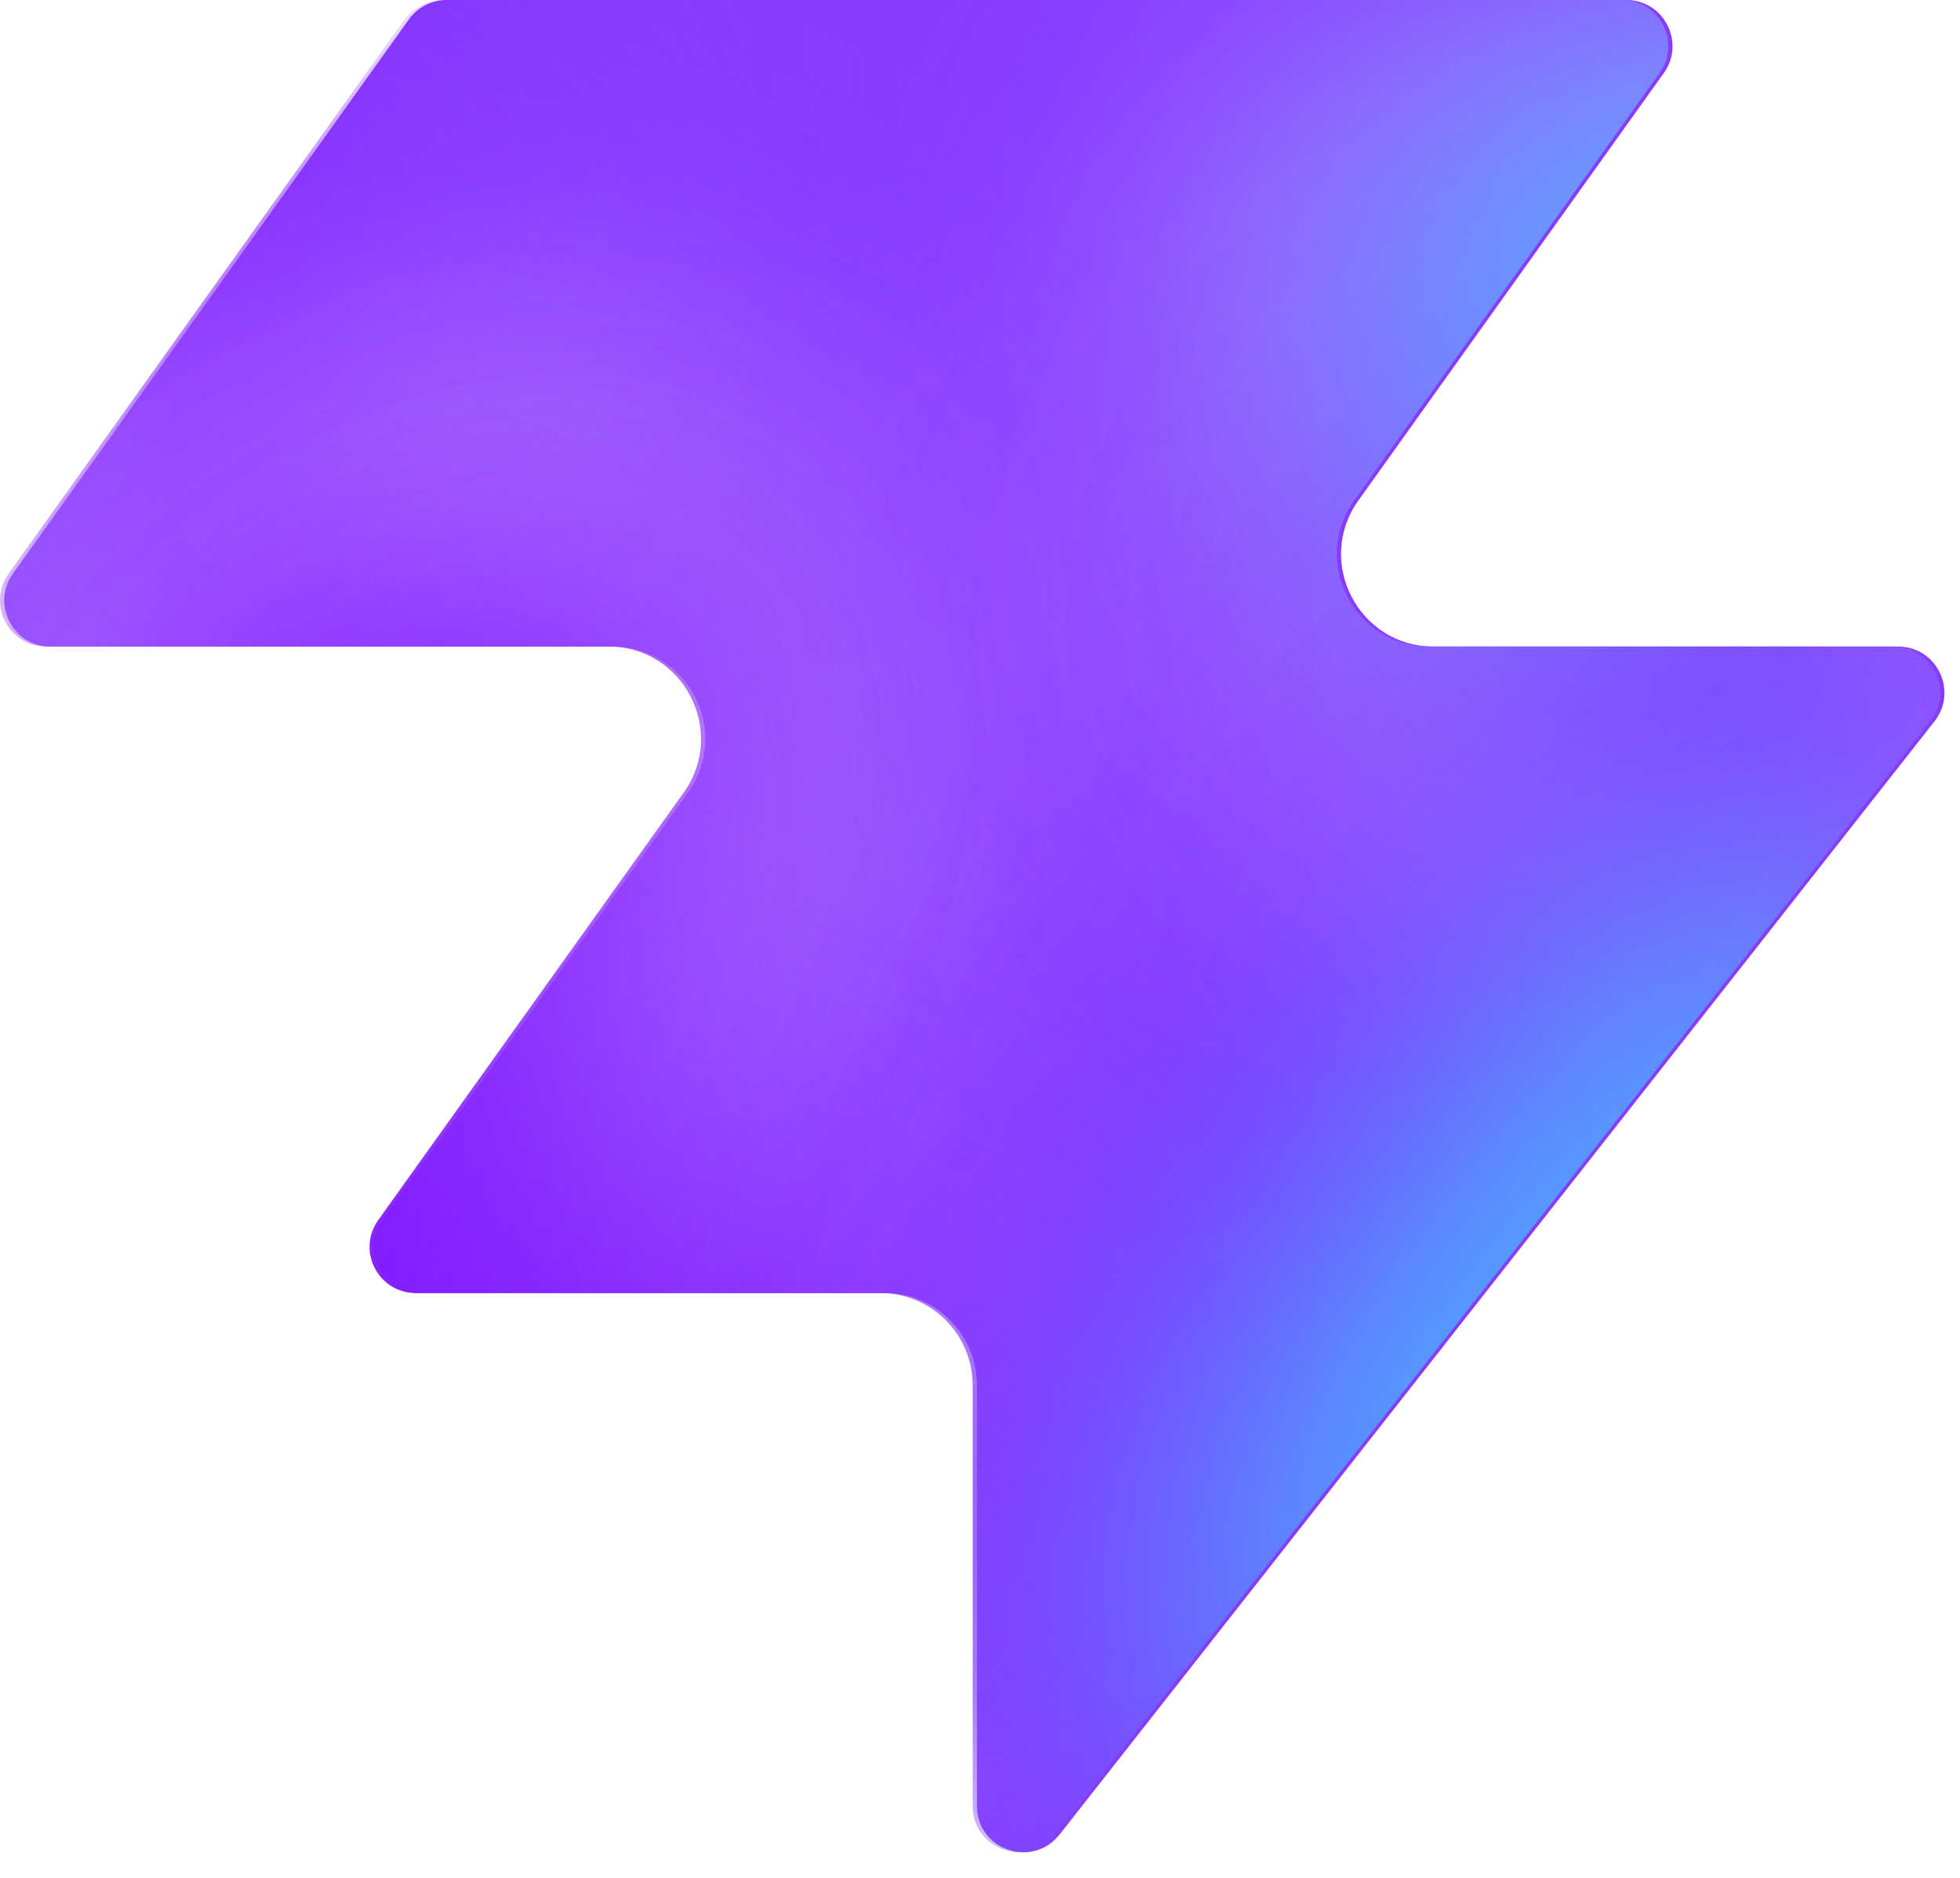
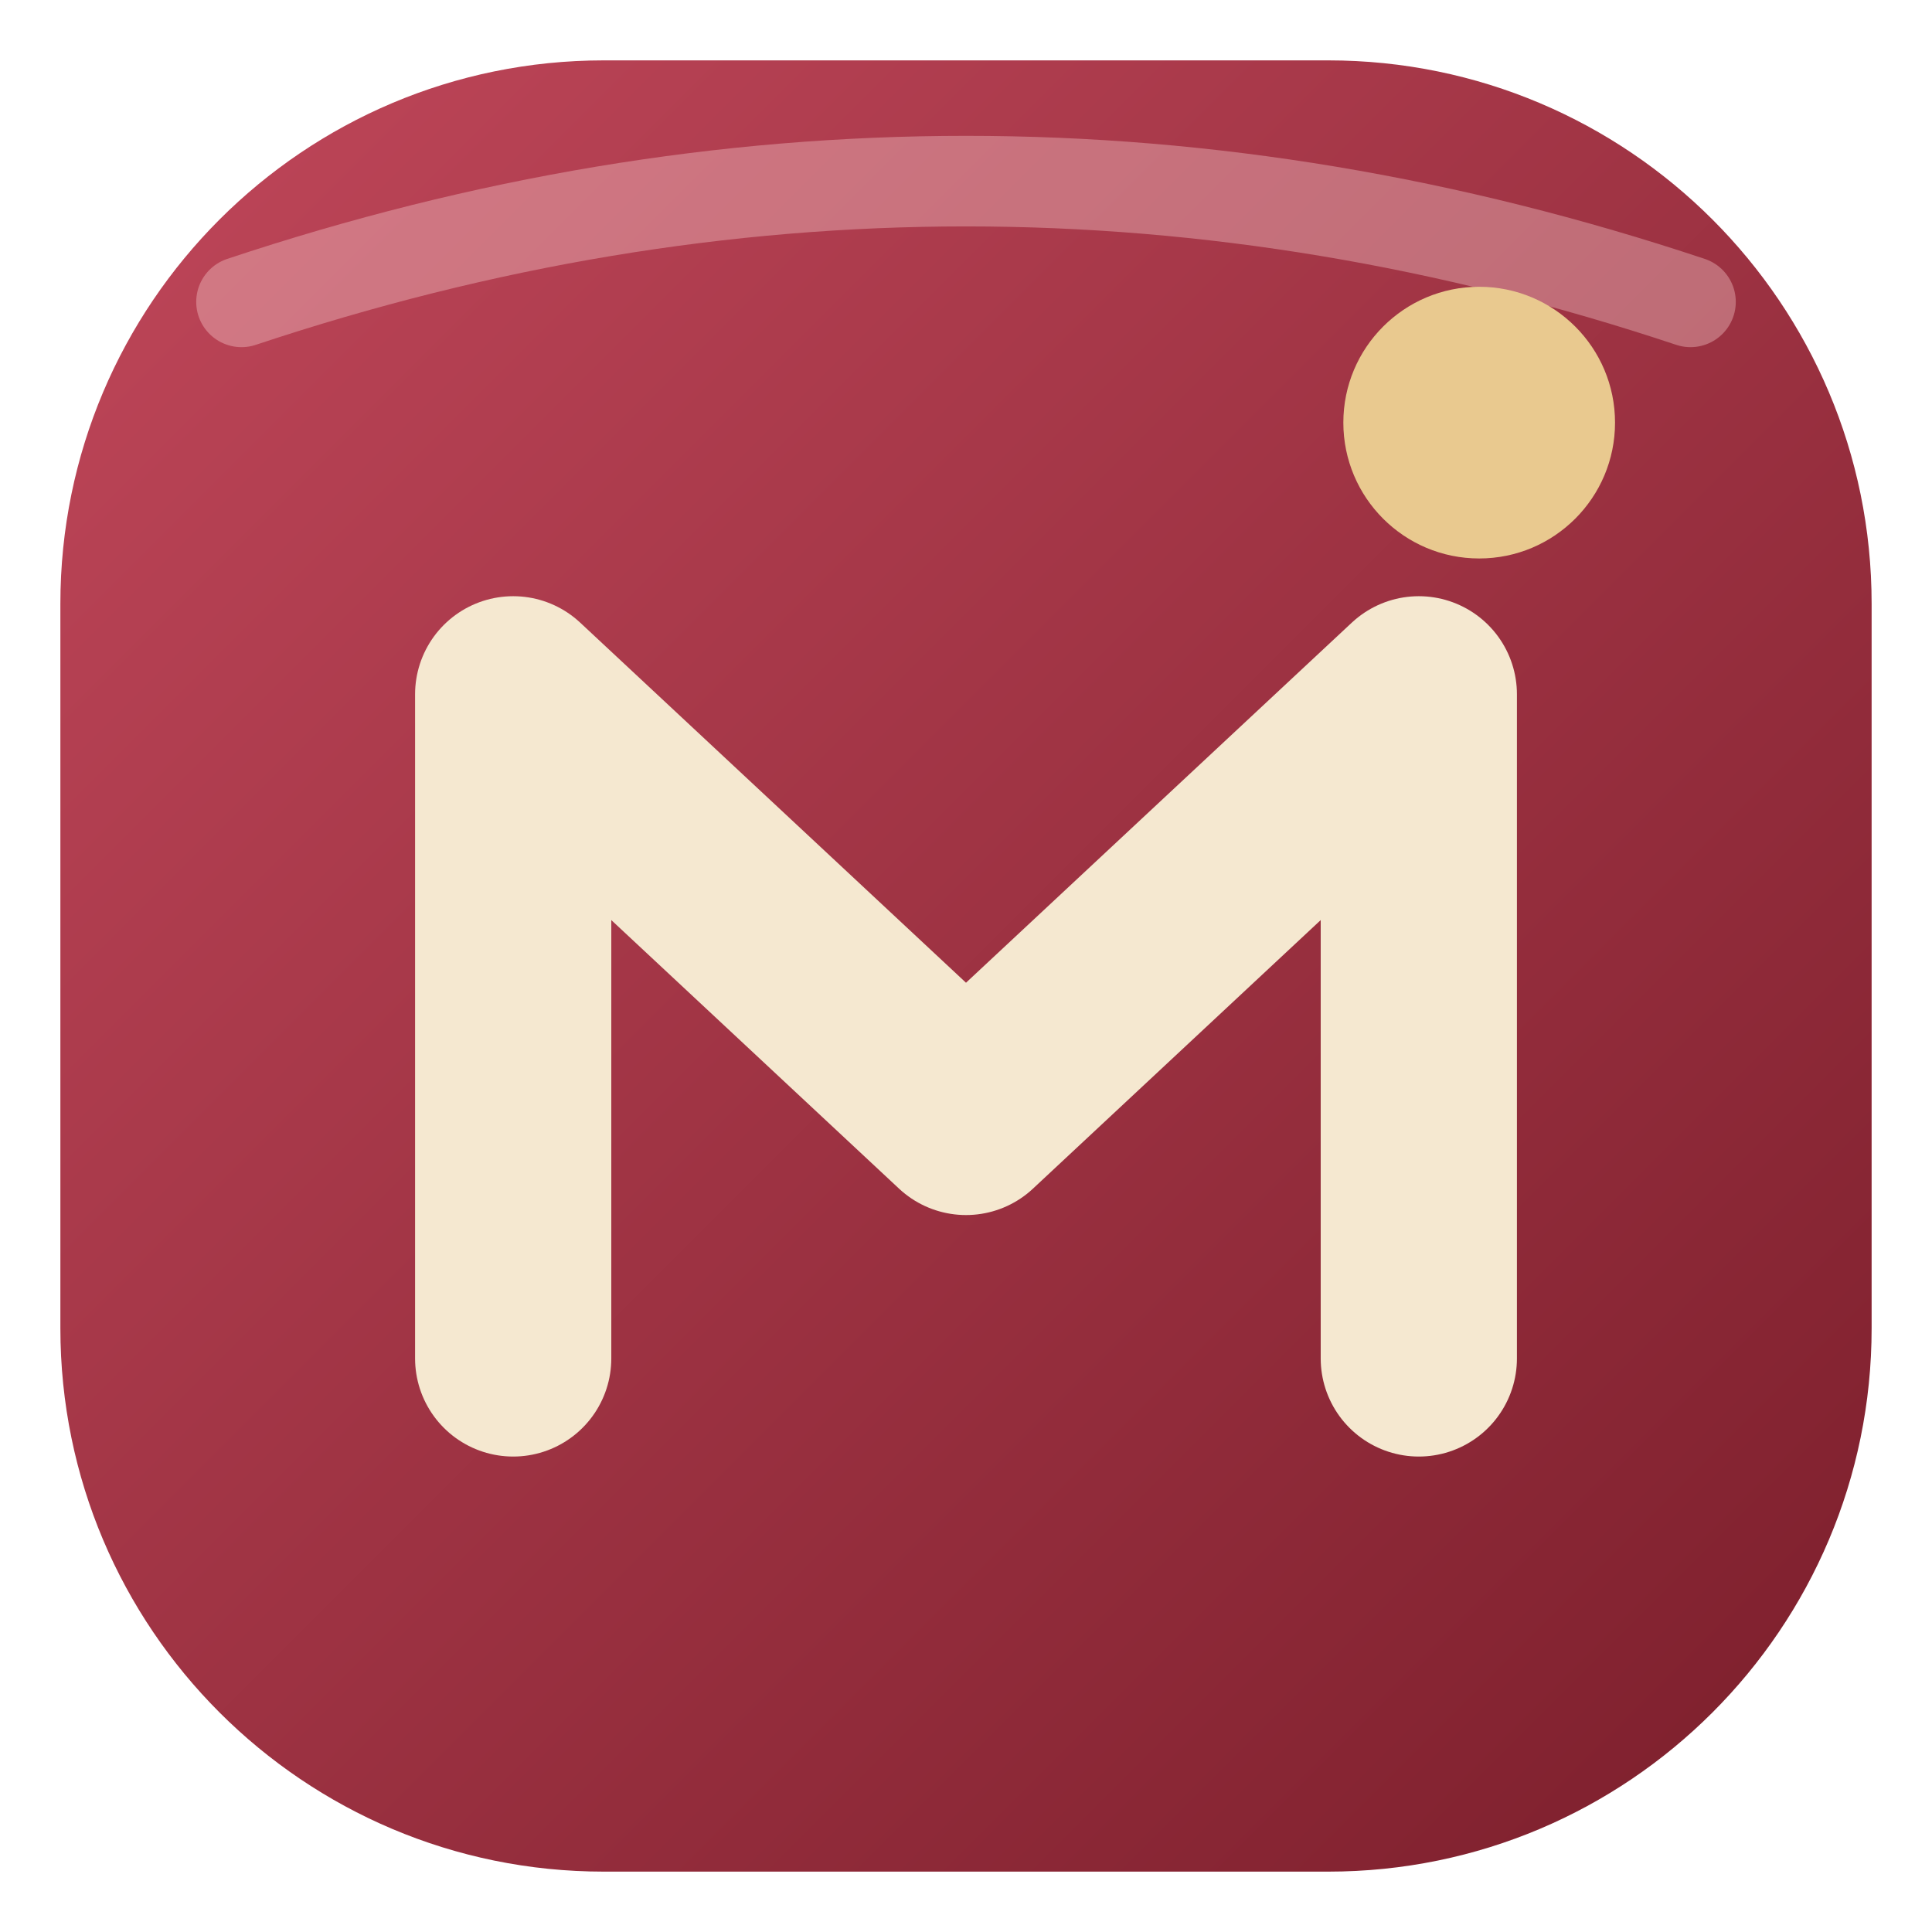
- <svg xmlns="http://www.w3.org/2000/svg" width="48" height="46" fill="none" viewBox="0 0 48 46">
-   <path fill="#863bff" d="M25.946 44.938c-.664.845-2.021.375-2.021-.698V33.937a2.26 2.26 0 0 0-2.262-2.262H10.287c-.92 0-1.456-1.04-.92-1.788l7.48-10.471c1.07-1.497 0-3.578-1.842-3.578H1.237c-.92 0-1.456-1.04-.92-1.788L10.013.474c.214-.297.556-.474.92-.474h28.894c.92 0 1.456 1.04.92 1.788l-7.48 10.471c-1.07 1.498 0 3.579 1.842 3.579h11.377c.943 0 1.473 1.088.89 1.83L25.947 44.94z" style="fill:#863bff;fill:color(display-p3 .525 .23 1);fill-opacity:1" />
-   <mask id="a" width="48" height="46" x="0" y="0" maskUnits="userSpaceOnUse" style="mask-type:alpha">
-     <path fill="#000" d="M25.842 44.938c-.664.844-2.021.375-2.021-.698V33.937a2.26 2.26 0 0 0-2.262-2.262H10.183c-.92 0-1.456-1.04-.92-1.788l7.48-10.471c1.07-1.498 0-3.579-1.842-3.579H1.133c-.92 0-1.456-1.04-.92-1.787L9.91.473c.214-.297.556-.474.92-.474h28.894c.92 0 1.456 1.04.92 1.788l-7.48 10.471c-1.07 1.498 0 3.578 1.842 3.578h11.377c.943 0 1.473 1.088.89 1.832L25.843 44.94z" style="fill:#000;fill-opacity:1" />
-   </mask>
-   <g mask="url(#a)">
-     <g filter="url(#b)">
-       <ellipse cx="5.508" cy="14.704" fill="#ede6ff" rx="5.508" ry="14.704" style="fill:#ede6ff;fill:color(display-p3 .927 .903 1);fill-opacity:1" transform="matrix(.00324 1 1 -.00324 -4.47 31.516)" />
-     </g>
-     <g filter="url(#c)">
-       <ellipse cx="10.399" cy="29.851" fill="#ede6ff" rx="10.399" ry="29.851" style="fill:#ede6ff;fill:color(display-p3 .927 .903 1);fill-opacity:1" transform="matrix(.00324 1 1 -.00324 -39.328 7.883)" />
-     </g>
-     <g filter="url(#d)">
-       <ellipse cx="5.508" cy="30.487" fill="#7e14ff" rx="5.508" ry="30.487" style="fill:#7e14ff;fill:color(display-p3 .492 .077 1);fill-opacity:1" transform="rotate(89.814 -25.913 -14.639)scale(1 -1)" />
-     </g>
-     <g filter="url(#e)">
-       <ellipse cx="5.508" cy="30.599" fill="#7e14ff" rx="5.508" ry="30.599" style="fill:#7e14ff;fill:color(display-p3 .492 .077 1);fill-opacity:1" transform="rotate(89.814 -32.644 -3.334)scale(1 -1)" />
-     </g>
-     <g filter="url(#f)">
-       <ellipse cx="5.508" cy="30.599" fill="#7e14ff" rx="5.508" ry="30.599" style="fill:#7e14ff;fill:color(display-p3 .492 .077 1);fill-opacity:1" transform="matrix(.00324 1 1 -.00324 -34.34 30.47)" />
-     </g>
-     <g filter="url(#g)">
-       <ellipse cx="14.072" cy="22.078" fill="#ede6ff" rx="14.072" ry="22.078" style="fill:#ede6ff;fill:color(display-p3 .927 .903 1);fill-opacity:1" transform="rotate(93.35 24.506 48.493)scale(-1 1)" />
-     </g>
-     <g filter="url(#h)">
-       <ellipse cx="3.47" cy="21.501" fill="#7e14ff" rx="3.47" ry="21.501" style="fill:#7e14ff;fill:color(display-p3 .492 .077 1);fill-opacity:1" transform="rotate(89.009 28.708 47.59)scale(-1 1)" />
-     </g>
-     <g filter="url(#i)">
-       <ellipse cx="3.47" cy="21.501" fill="#7e14ff" rx="3.47" ry="21.501" style="fill:#7e14ff;fill:color(display-p3 .492 .077 1);fill-opacity:1" transform="rotate(89.009 28.708 47.59)scale(-1 1)" />
-     </g>
-     <g filter="url(#j)">
-       <ellipse cx=".387" cy="8.972" fill="#7e14ff" rx="4.407" ry="29.108" style="fill:#7e14ff;fill:color(display-p3 .492 .077 1);fill-opacity:1" transform="rotate(39.51 .387 8.972)" />
-     </g>
-     <g filter="url(#k)">
-       <ellipse cx="47.523" cy="-6.092" fill="#7e14ff" rx="4.407" ry="29.108" style="fill:#7e14ff;fill:color(display-p3 .492 .077 1);fill-opacity:1" transform="rotate(37.892 47.523 -6.092)" />
-     </g>
-     <g filter="url(#l)">
-       <ellipse cx="41.412" cy="6.333" fill="#47bfff" rx="5.971" ry="9.665" style="fill:#47bfff;fill:color(display-p3 .28 .748 1);fill-opacity:1" transform="rotate(37.892 41.412 6.333)" />
-     </g>
-     <g filter="url(#m)">
-       <ellipse cx="-1.879" cy="38.332" fill="#7e14ff" rx="4.407" ry="29.108" style="fill:#7e14ff;fill:color(display-p3 .492 .077 1);fill-opacity:1" transform="rotate(37.892 -1.88 38.332)" />
-     </g>
-     <g filter="url(#n)">
-       <ellipse cx="-1.879" cy="38.332" fill="#7e14ff" rx="4.407" ry="29.108" style="fill:#7e14ff;fill:color(display-p3 .492 .077 1);fill-opacity:1" transform="rotate(37.892 -1.88 38.332)" />
-     </g>
-     <g filter="url(#o)">
-       <ellipse cx="35.651" cy="29.907" fill="#7e14ff" rx="4.407" ry="29.108" style="fill:#7e14ff;fill:color(display-p3 .492 .077 1);fill-opacity:1" transform="rotate(37.892 35.651 29.907)" />
-     </g>
-     <g filter="url(#p)">
-       <ellipse cx="38.418" cy="32.4" fill="#47bfff" rx="5.971" ry="15.297" style="fill:#47bfff;fill:color(display-p3 .28 .748 1);fill-opacity:1" transform="rotate(37.892 38.418 32.4)" />
-     </g>
-   </g>
+ <svg xmlns="http://www.w3.org/2000/svg" viewBox="0 0 64 64">
  <defs>
-     <filter id="b" width="60.045" height="41.654" x="-19.77" y="16.149" color-interpolation-filters="sRGB" filterUnits="userSpaceOnUse">
-       <feFlood flood-opacity="0" result="BackgroundImageFix" />
-       <feBlend in="SourceGraphic" in2="BackgroundImageFix" result="shape" />
-       <feGaussianBlur result="effect1_foregroundBlur_2002_17158" stdDeviation="7.659" />
-     </filter>
-     <filter id="c" width="90.34" height="51.437" x="-54.613" y="-7.533" color-interpolation-filters="sRGB" filterUnits="userSpaceOnUse">
-       <feFlood flood-opacity="0" result="BackgroundImageFix" />
-       <feBlend in="SourceGraphic" in2="BackgroundImageFix" result="shape" />
-       <feGaussianBlur result="effect1_foregroundBlur_2002_17158" stdDeviation="7.659" />
-     </filter>
-     <filter id="d" width="79.355" height="29.4" x="-49.64" y="2.03" color-interpolation-filters="sRGB" filterUnits="userSpaceOnUse">
-       <feFlood flood-opacity="0" result="BackgroundImageFix" />
-       <feBlend in="SourceGraphic" in2="BackgroundImageFix" result="shape" />
-       <feGaussianBlur result="effect1_foregroundBlur_2002_17158" stdDeviation="4.596" />
-     </filter>
-     <filter id="e" width="79.579" height="29.4" x="-45.045" y="20.029" color-interpolation-filters="sRGB" filterUnits="userSpaceOnUse">
-       <feFlood flood-opacity="0" result="BackgroundImageFix" />
-       <feBlend in="SourceGraphic" in2="BackgroundImageFix" result="shape" />
-       <feGaussianBlur result="effect1_foregroundBlur_2002_17158" stdDeviation="4.596" />
-     </filter>
-     <filter id="f" width="79.579" height="29.4" x="-43.513" y="21.178" color-interpolation-filters="sRGB" filterUnits="userSpaceOnUse">
-       <feFlood flood-opacity="0" result="BackgroundImageFix" />
-       <feBlend in="SourceGraphic" in2="BackgroundImageFix" result="shape" />
-       <feGaussianBlur result="effect1_foregroundBlur_2002_17158" stdDeviation="4.596" />
-     </filter>
-     <filter id="g" width="74.749" height="58.852" x="15.756" y="-17.901" color-interpolation-filters="sRGB" filterUnits="userSpaceOnUse">
-       <feFlood flood-opacity="0" result="BackgroundImageFix" />
-       <feBlend in="SourceGraphic" in2="BackgroundImageFix" result="shape" />
-       <feGaussianBlur result="effect1_foregroundBlur_2002_17158" stdDeviation="7.659" />
-     </filter>
-     <filter id="h" width="61.377" height="25.362" x="23.548" y="2.284" color-interpolation-filters="sRGB" filterUnits="userSpaceOnUse">
-       <feFlood flood-opacity="0" result="BackgroundImageFix" />
-       <feBlend in="SourceGraphic" in2="BackgroundImageFix" result="shape" />
-       <feGaussianBlur result="effect1_foregroundBlur_2002_17158" stdDeviation="4.596" />
-     </filter>
-     <filter id="i" width="61.377" height="25.362" x="23.548" y="2.284" color-interpolation-filters="sRGB" filterUnits="userSpaceOnUse">
-       <feFlood flood-opacity="0" result="BackgroundImageFix" />
-       <feBlend in="SourceGraphic" in2="BackgroundImageFix" result="shape" />
-       <feGaussianBlur result="effect1_foregroundBlur_2002_17158" stdDeviation="4.596" />
-     </filter>
-     <filter id="j" width="56.045" height="63.649" x="-27.636" y="-22.853" color-interpolation-filters="sRGB" filterUnits="userSpaceOnUse">
-       <feFlood flood-opacity="0" result="BackgroundImageFix" />
-       <feBlend in="SourceGraphic" in2="BackgroundImageFix" result="shape" />
-       <feGaussianBlur result="effect1_foregroundBlur_2002_17158" stdDeviation="4.596" />
-     </filter>
-     <filter id="k" width="54.814" height="64.646" x="20.116" y="-38.415" color-interpolation-filters="sRGB" filterUnits="userSpaceOnUse">
-       <feFlood flood-opacity="0" result="BackgroundImageFix" />
-       <feBlend in="SourceGraphic" in2="BackgroundImageFix" result="shape" />
-       <feGaussianBlur result="effect1_foregroundBlur_2002_17158" stdDeviation="4.596" />
-     </filter>
-     <filter id="l" width="33.541" height="35.313" x="24.641" y="-11.323" color-interpolation-filters="sRGB" filterUnits="userSpaceOnUse">
-       <feFlood flood-opacity="0" result="BackgroundImageFix" />
-       <feBlend in="SourceGraphic" in2="BackgroundImageFix" result="shape" />
-       <feGaussianBlur result="effect1_foregroundBlur_2002_17158" stdDeviation="4.596" />
-     </filter>
-     <filter id="m" width="54.814" height="64.646" x="-29.286" y="6.009" color-interpolation-filters="sRGB" filterUnits="userSpaceOnUse">
-       <feFlood flood-opacity="0" result="BackgroundImageFix" />
-       <feBlend in="SourceGraphic" in2="BackgroundImageFix" result="shape" />
-       <feGaussianBlur result="effect1_foregroundBlur_2002_17158" stdDeviation="4.596" />
-     </filter>
-     <filter id="n" width="54.814" height="64.646" x="-29.286" y="6.009" color-interpolation-filters="sRGB" filterUnits="userSpaceOnUse">
-       <feFlood flood-opacity="0" result="BackgroundImageFix" />
-       <feBlend in="SourceGraphic" in2="BackgroundImageFix" result="shape" />
-       <feGaussianBlur result="effect1_foregroundBlur_2002_17158" stdDeviation="4.596" />
-     </filter>
-     <filter id="o" width="54.814" height="64.646" x="8.244" y="-2.416" color-interpolation-filters="sRGB" filterUnits="userSpaceOnUse">
-       <feFlood flood-opacity="0" result="BackgroundImageFix" />
-       <feBlend in="SourceGraphic" in2="BackgroundImageFix" result="shape" />
-       <feGaussianBlur result="effect1_foregroundBlur_2002_17158" stdDeviation="4.596" />
-     </filter>
-     <filter id="p" width="39.409" height="43.623" x="18.713" y="10.588" color-interpolation-filters="sRGB" filterUnits="userSpaceOnUse">
-       <feFlood flood-opacity="0" result="BackgroundImageFix" />
-       <feBlend in="SourceGraphic" in2="BackgroundImageFix" result="shape" />
-       <feGaussianBlur result="effect1_foregroundBlur_2002_17158" stdDeviation="4.596" />
-     </filter>
+     <linearGradient id="tile" x1="0" y1="0" x2="1" y2="1">
+       <stop offset="0" stop-color="#c0475a" />
+       <stop offset="1" stop-color="#7b1e2b" />
+     </linearGradient>
  </defs>
+   <rect x="2" y="2" width="60" height="60" rx="18" fill="url(#tile)" />
+   <path d="M8 10 Q32 2 56 10" stroke="#ffd9d9" stroke-opacity=".35" stroke-width="3" fill="none" stroke-linecap="round" />
+   <path d="M17 45 V23 L32 37 L47 23 V45" stroke="#f5e8d0" stroke-width="6.5" fill="none" stroke-linecap="round" stroke-linejoin="round" />
+   <circle cx="49" cy="14" r="4.5" fill="#e9c98f" />
</svg>
